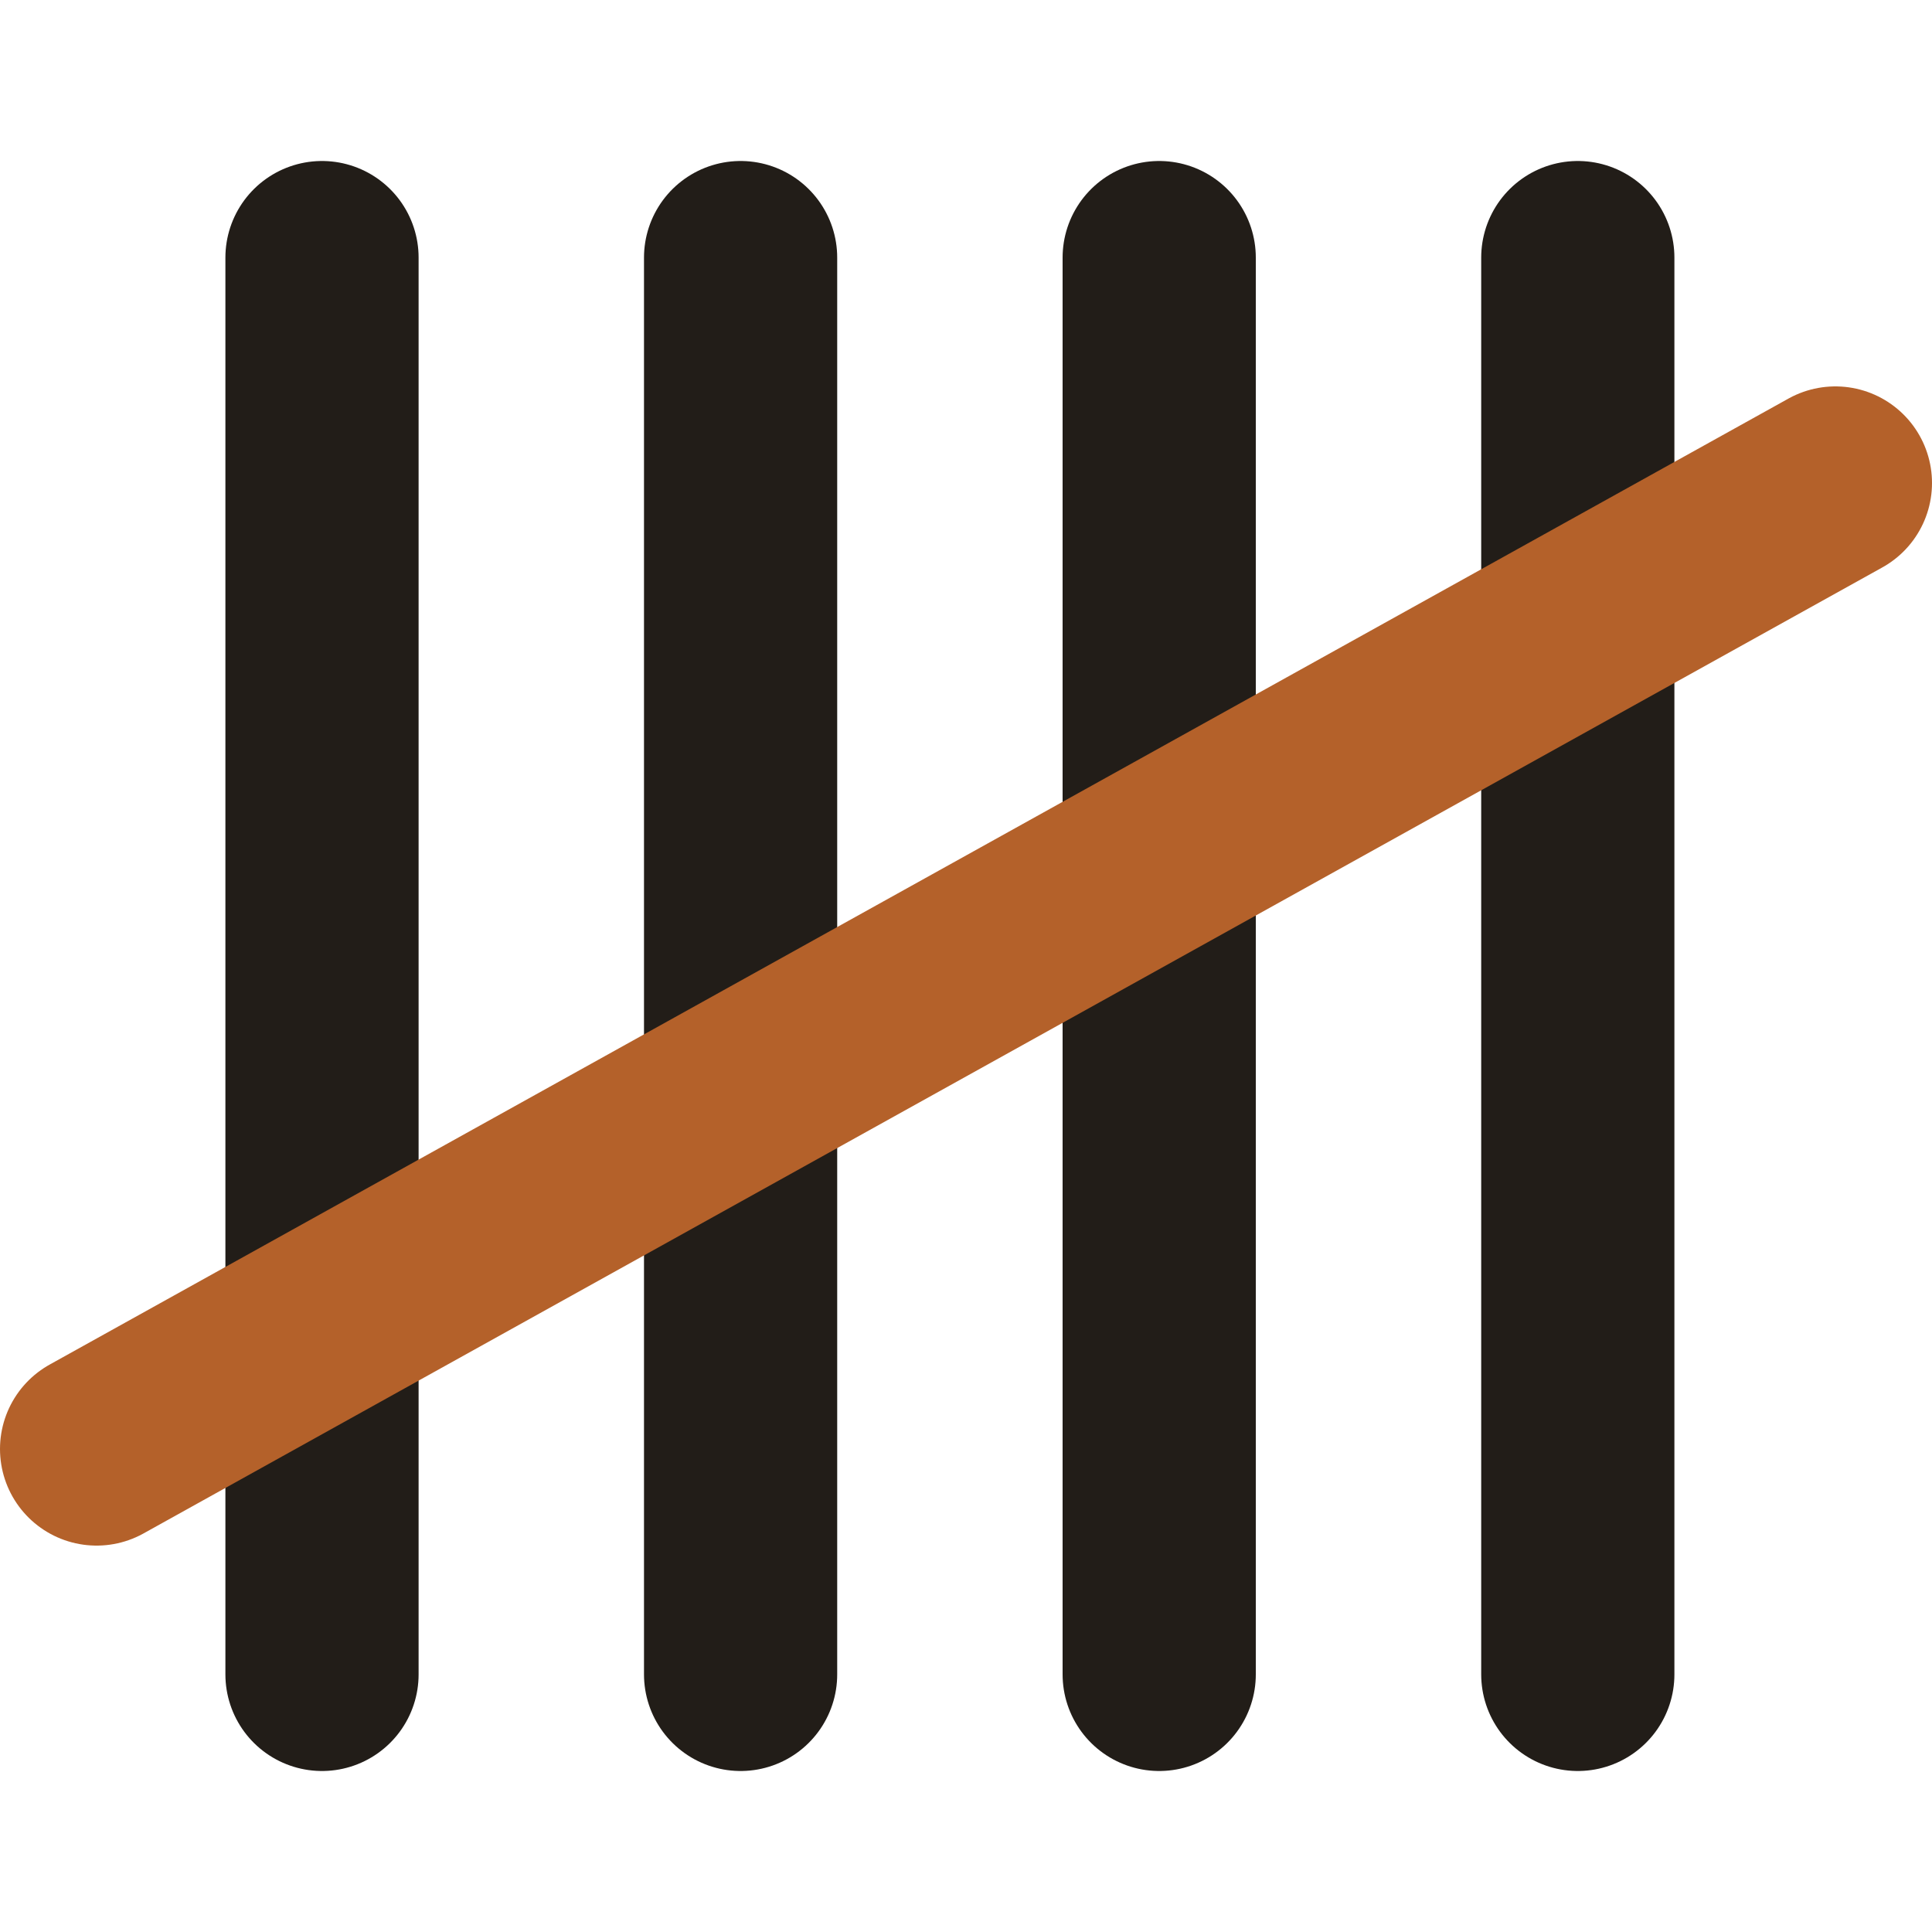
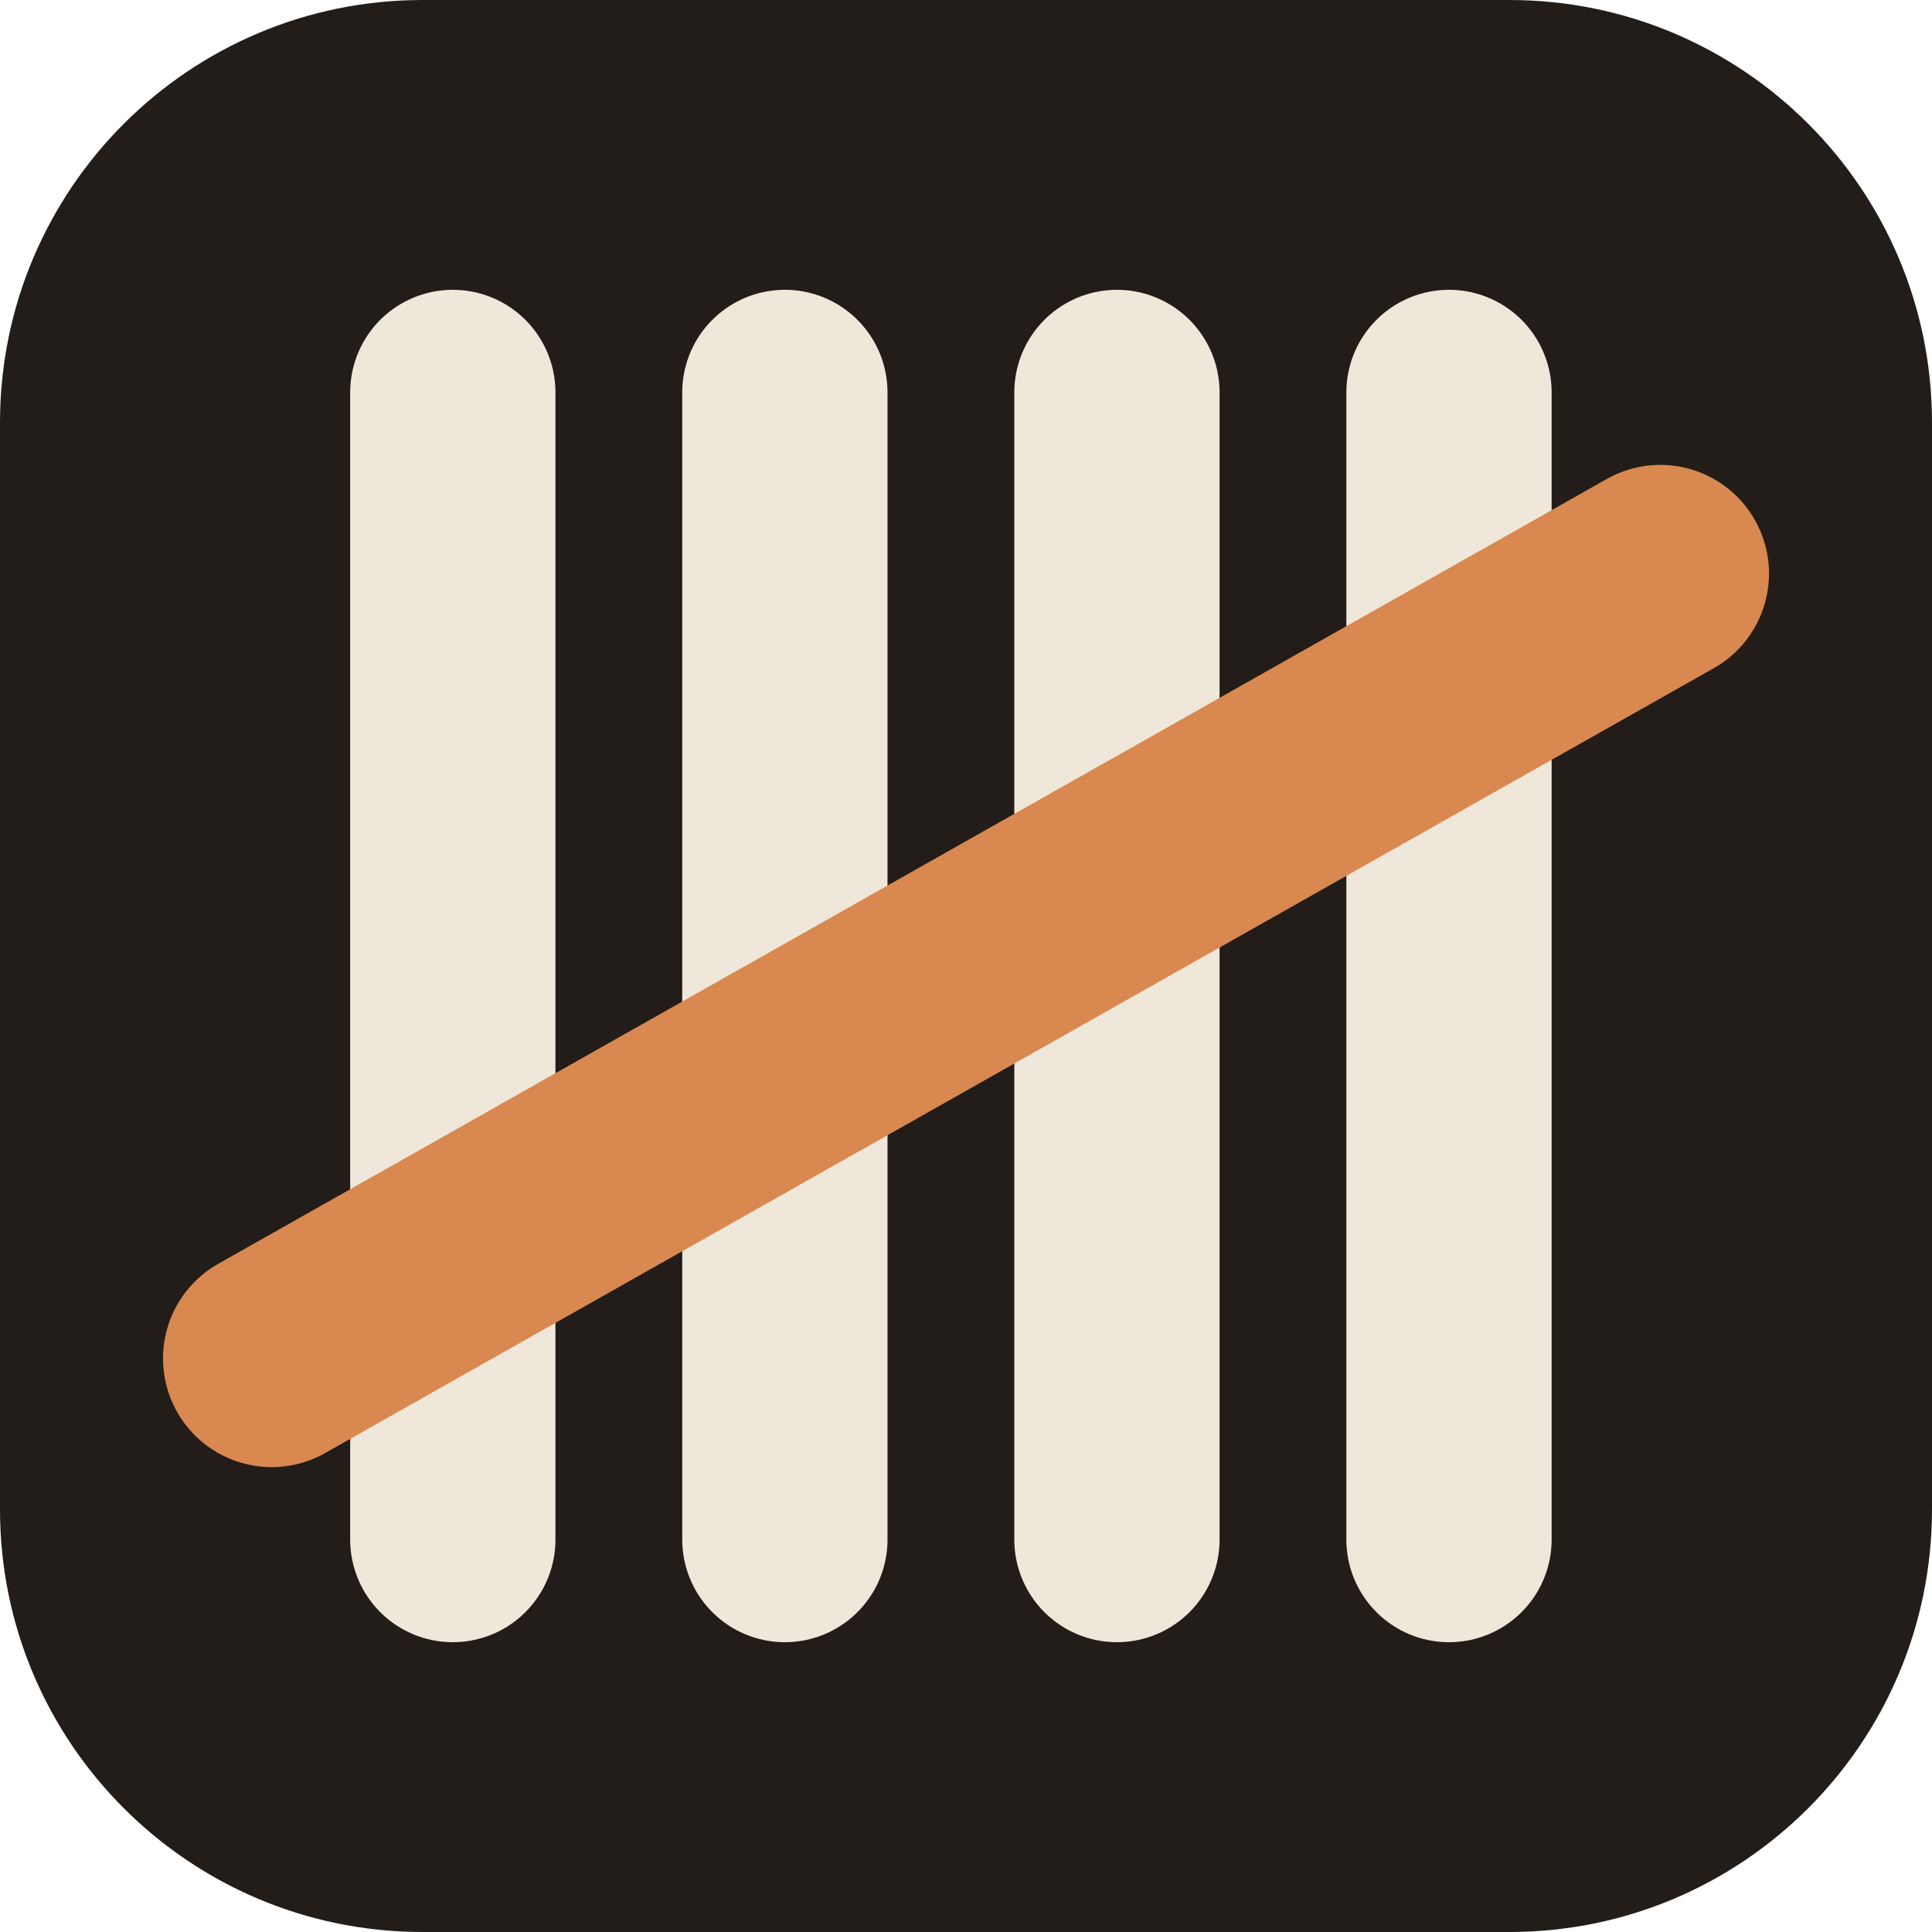
- <svg xmlns="http://www.w3.org/2000/svg" viewBox="0 0 60 60">
-   <style>.s{stroke:#221D18}@media (prefers-color-scheme: dark){.s{stroke:#EFE7DA}}</style>
-   <g class="s" stroke-width="6" stroke-linecap="round">
-     <line x1="10" y1="8" x2="10" y2="52" />
-     <line x1="23" y1="8" x2="23" y2="52" />
-     <line x1="36" y1="8" x2="36" y2="52" />
-     <line x1="49" y1="8" x2="49" y2="52" />
+ <svg xmlns="http://www.w3.org/2000/svg" viewBox="0 0 32 32">
+   <rect width="32" height="32" rx="7" fill="#221D18" />
+   <g stroke="#EFE7DA" stroke-width="3.4" stroke-linecap="round">
+     <line x1="7.5" y1="6.5" x2="7.5" y2="25.5" />
+     <line x1="13" y1="6.5" x2="13" y2="25.5" />
+     <line x1="18.5" y1="6.5" x2="18.5" y2="25.5" />
+     <line x1="24" y1="6.5" x2="24" y2="25.5" />
  </g>
-   <line x1="3" y1="45" x2="57" y2="15" stroke="#B4612A" stroke-width="6" stroke-linecap="round" />
+   <line x1="4.5" y1="22.5" x2="27.5" y2="9.5" stroke="#D9894F" stroke-width="3.6" stroke-linecap="round" />
</svg>
